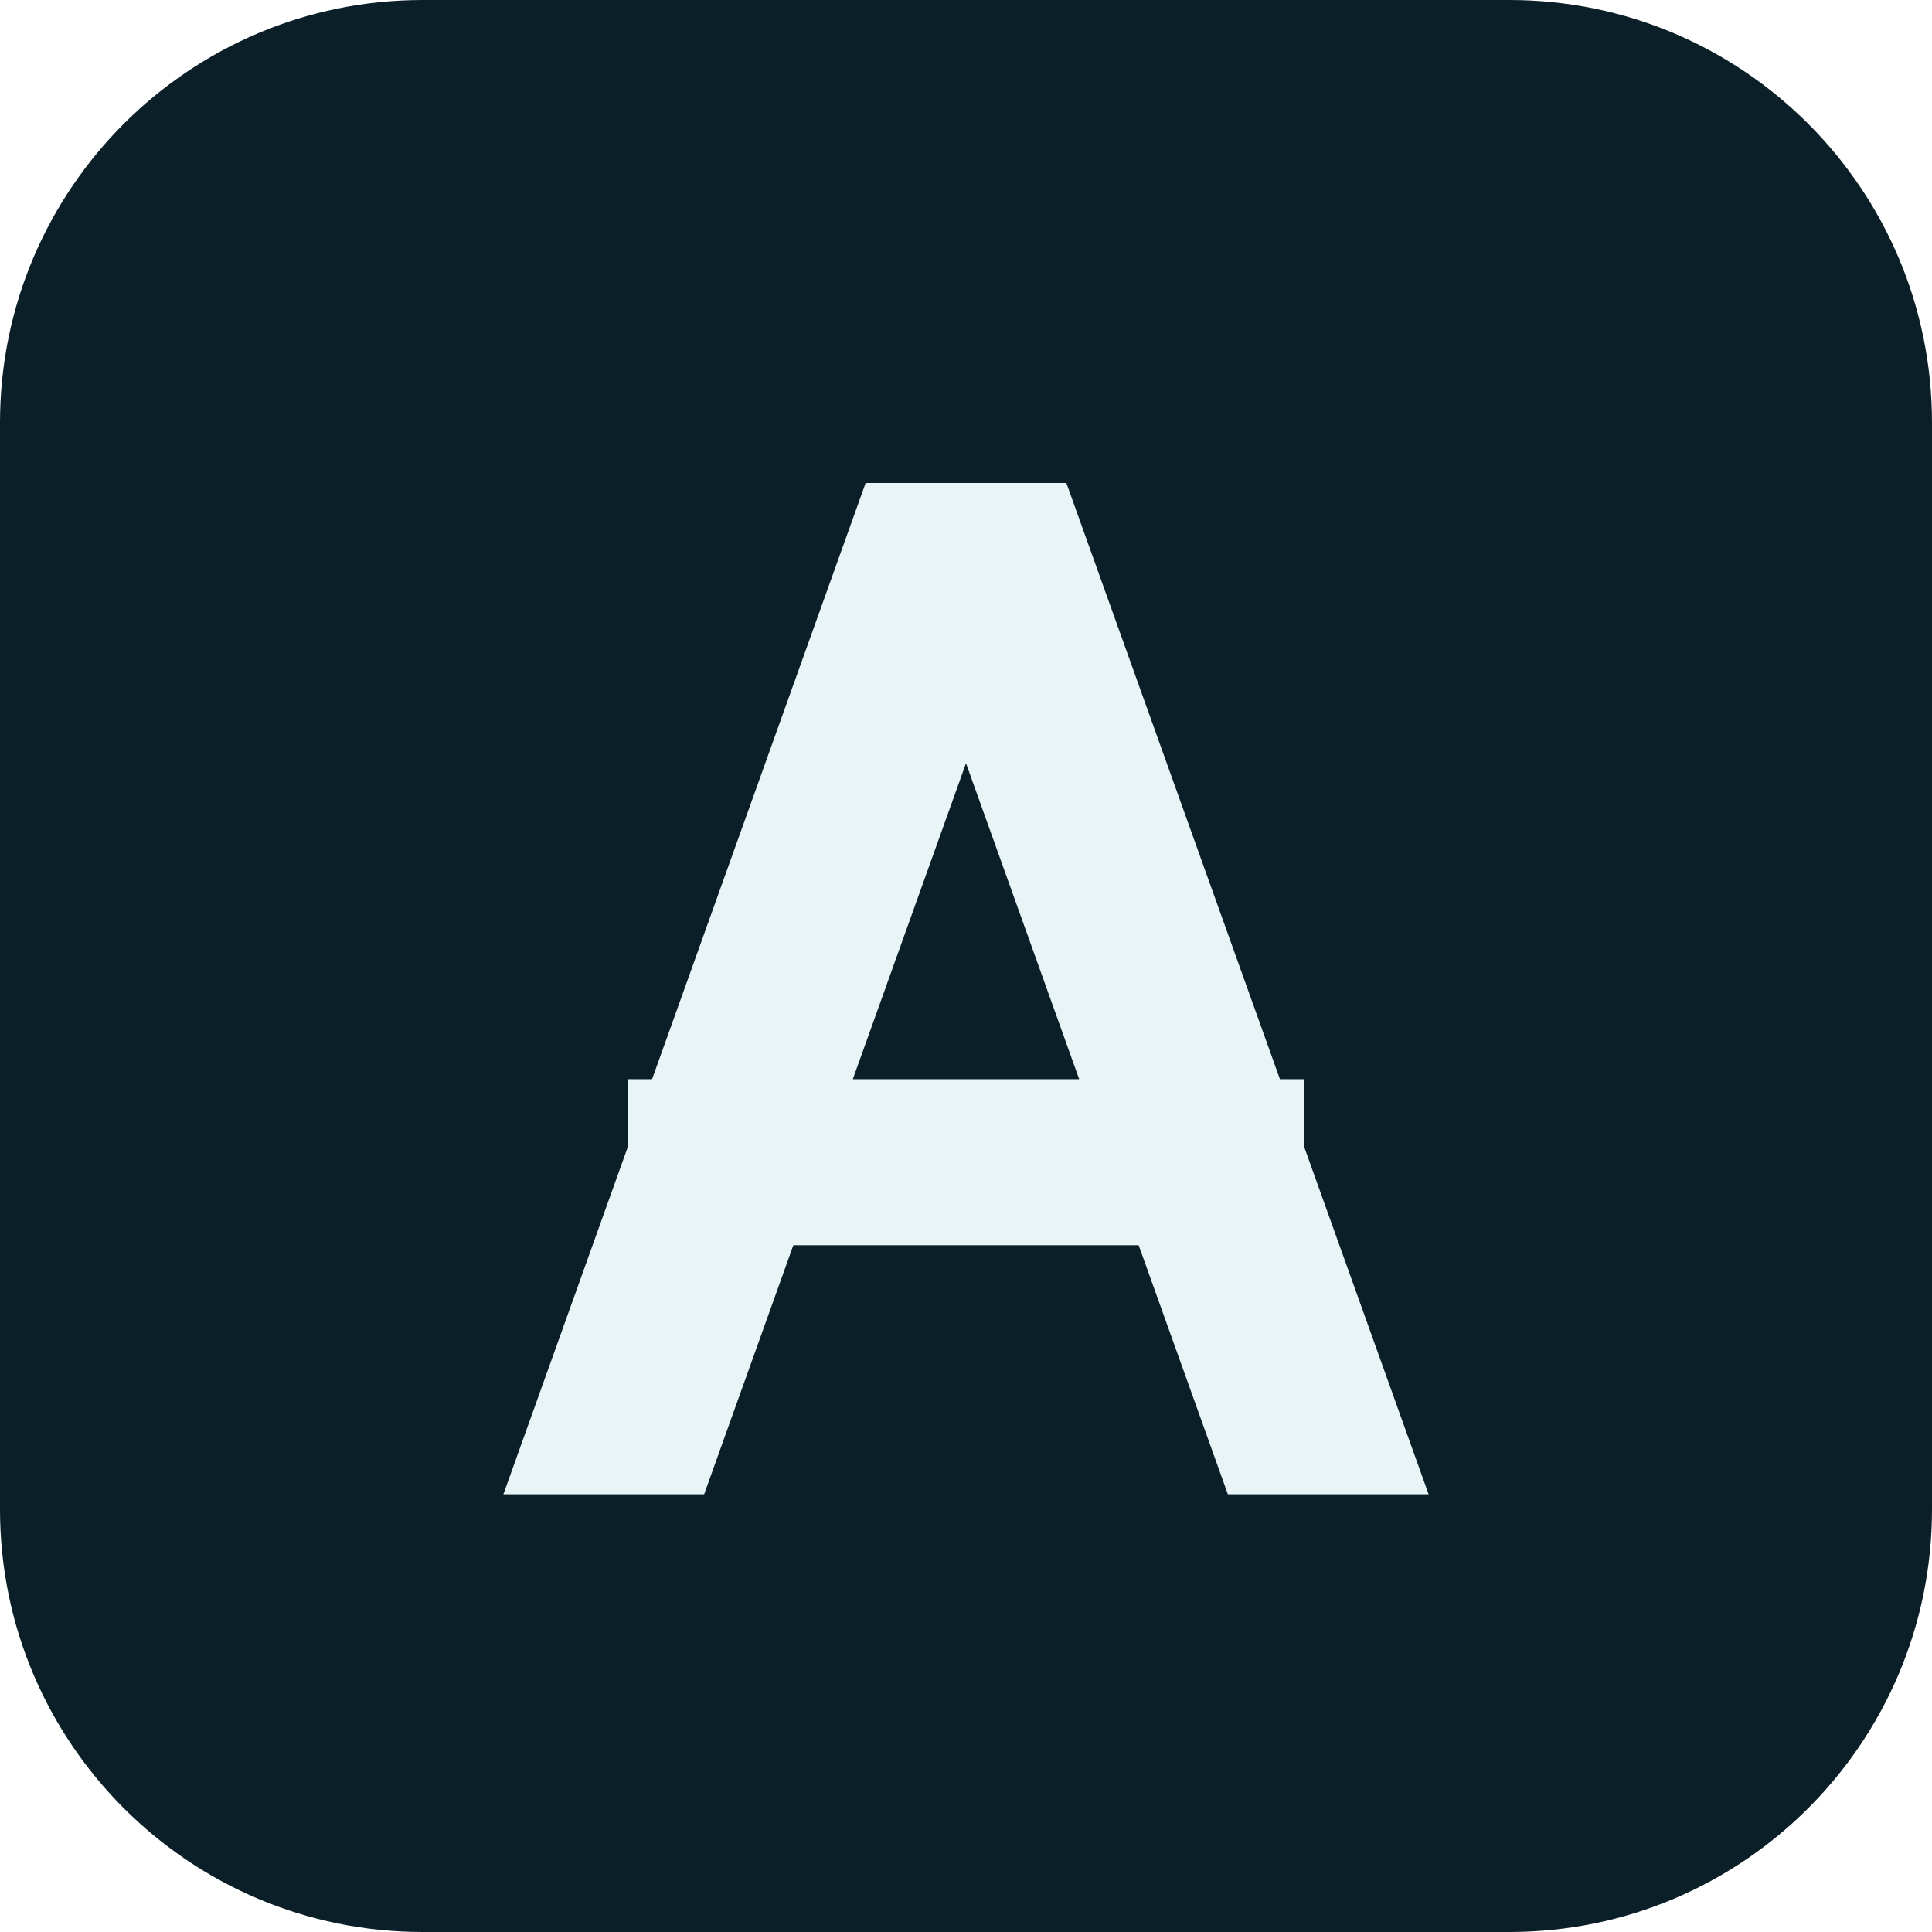
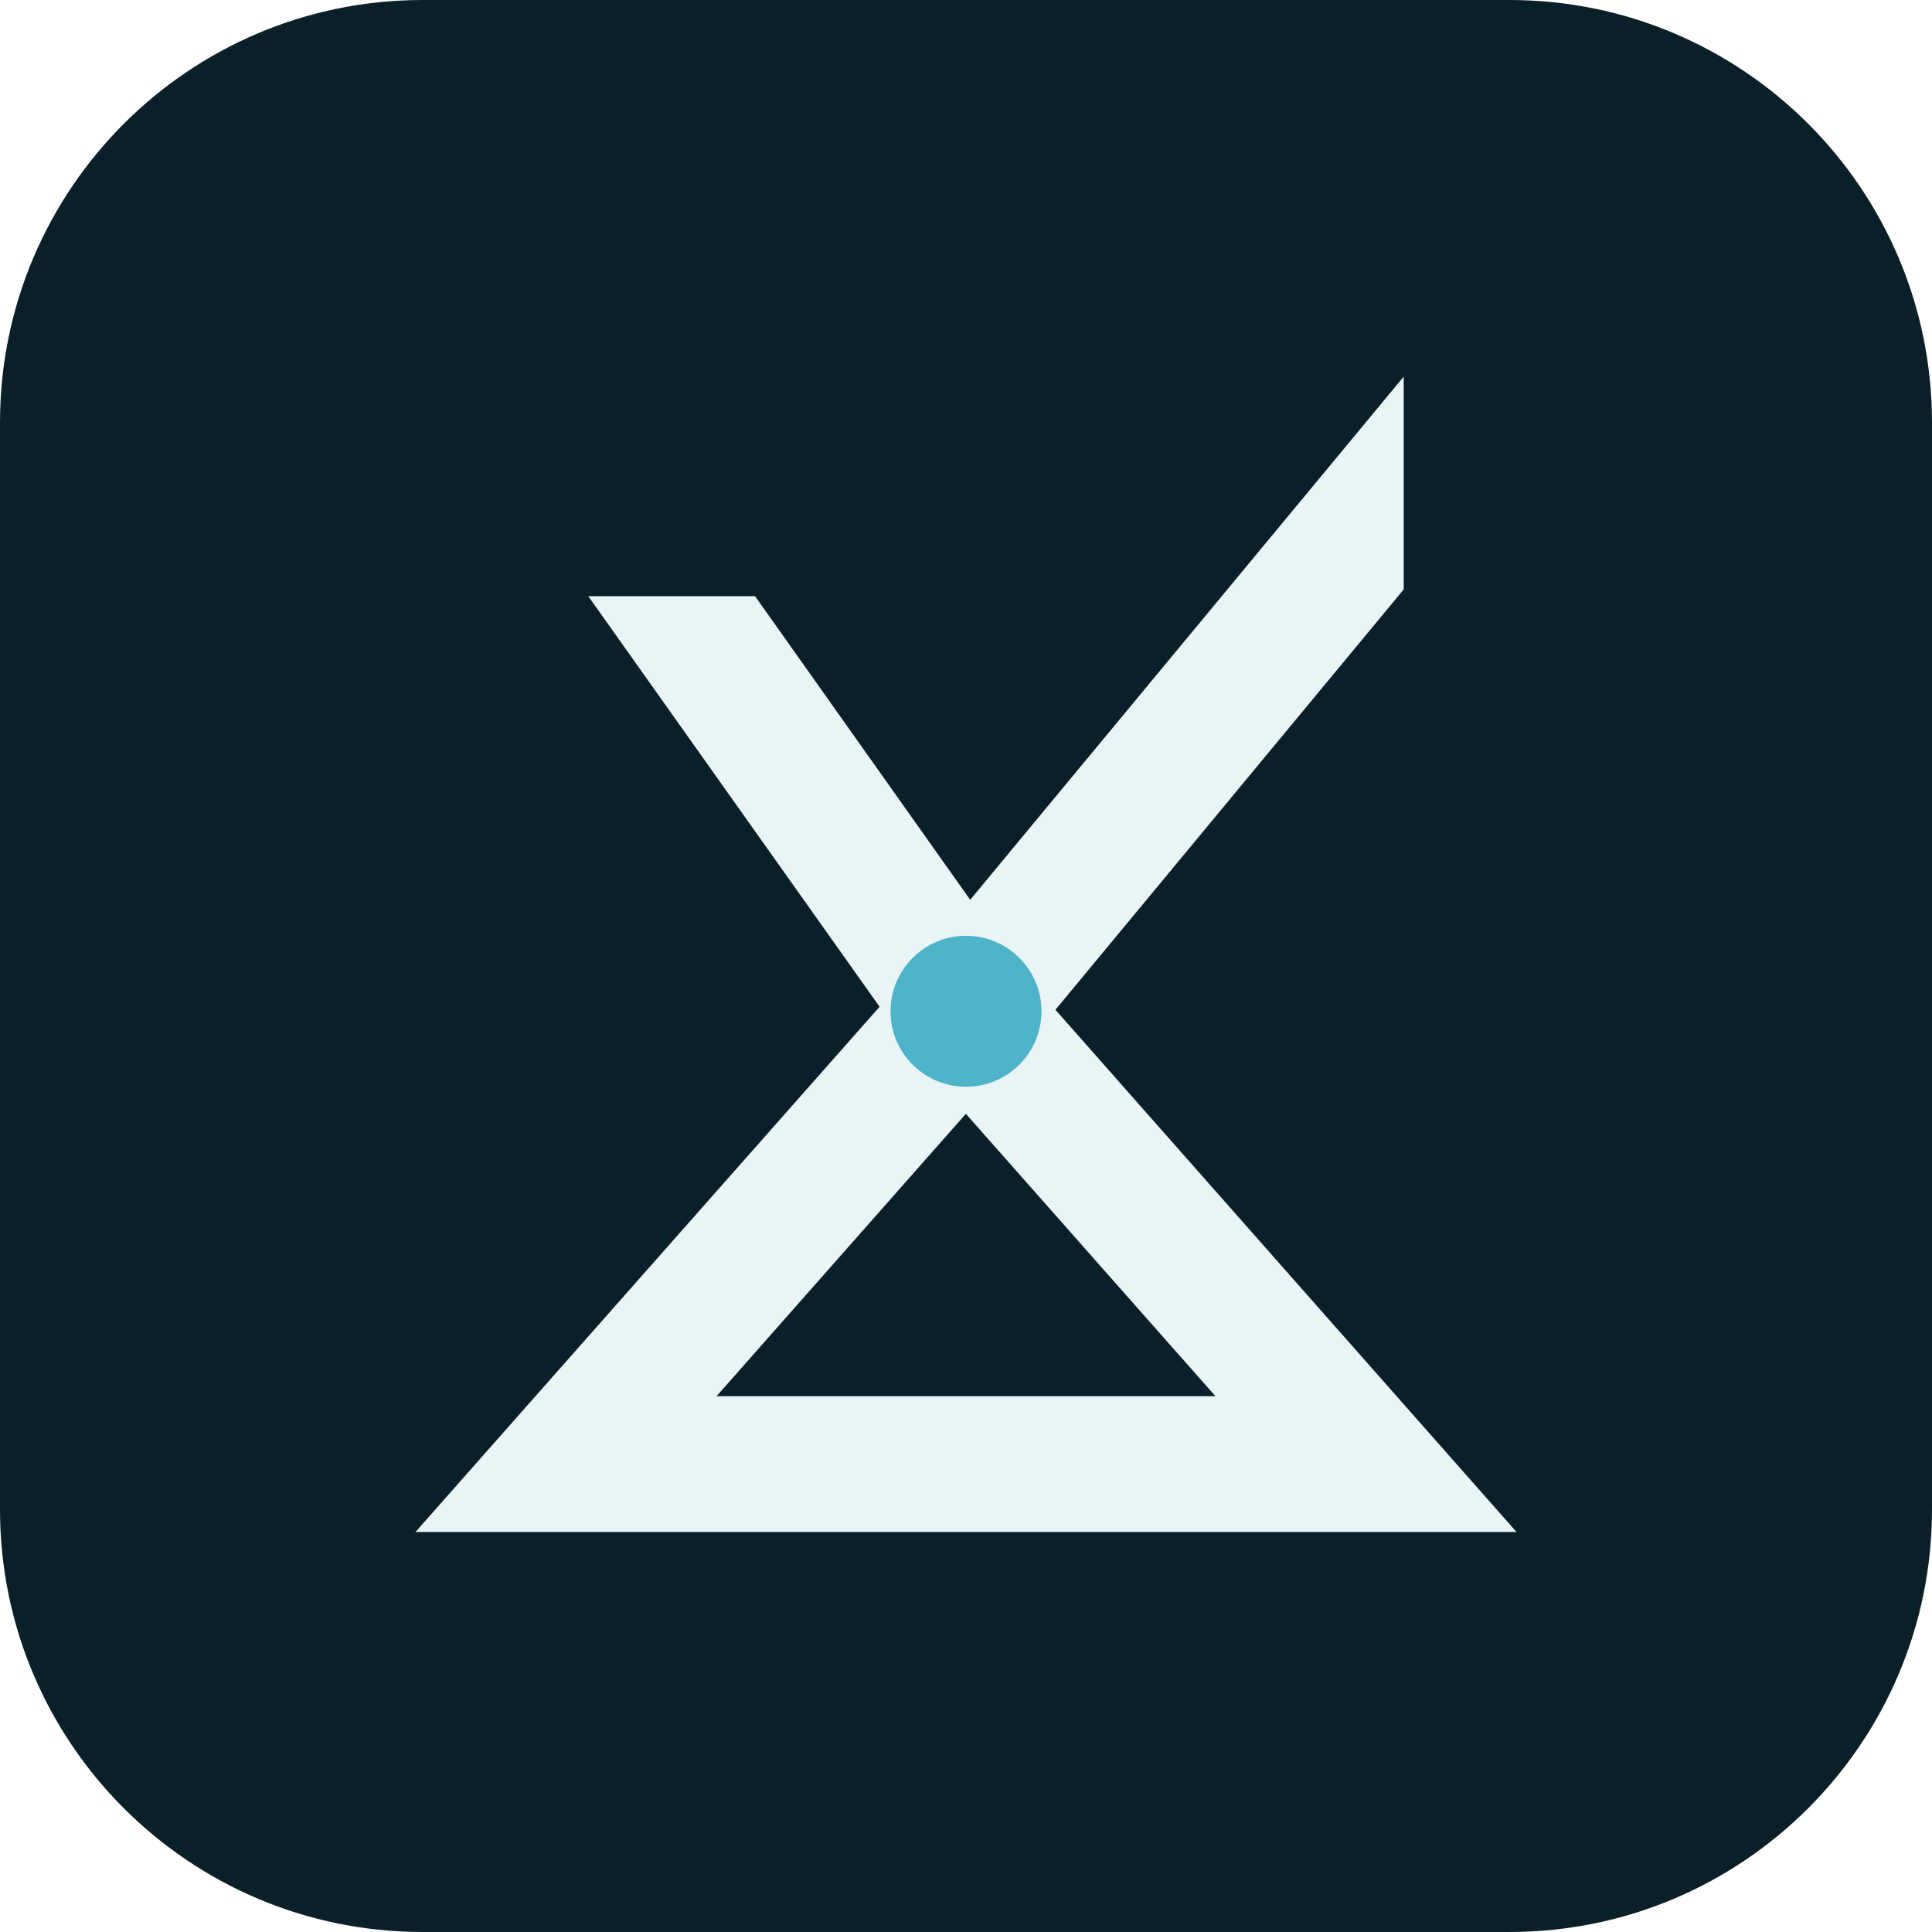
- <svg xmlns="http://www.w3.org/2000/svg" viewBox="0 0 512 512" role="img" aria-label="Archiosk">
+ <svg xmlns="http://www.w3.org/2000/svg" viewBox="0 0 512 512" role="img" aria-label="ARCHIOSK">
  <rect width="512" height="512" rx="112" fill="#0b1f28" />
-   <path d="M 229.4 128.0 L 282.6 128.0 L 186.6 396.0 L 133.4 396.0 Z M 229.4 128.0 L 282.6 128.0 L 378.6 396.0 L 325.4 396.0 Z M 166.5 286.0 L 345.5 286.0 L 345.5 330.0 L 166.5 330.0 Z" fill="#e9f4f7" fill-rule="nonzero" />
+   <path d="M 155.9 158.0 L 233.1 266.8 L 110.1 406.0 L 401.9 406.0 L 279.7 267.6 L 372.0 156.2 L 372.0 99.8 L 232.3 268.4 L 322.1 370.0 L 189.9 370.0 L 278.9 269.2 L 200.1 158.0 Z" fill="#e9f4f7" fill-rule="nonzero" />
+   <circle cx="256" cy="268" r="20" fill="#4db3c9" />
</svg>
